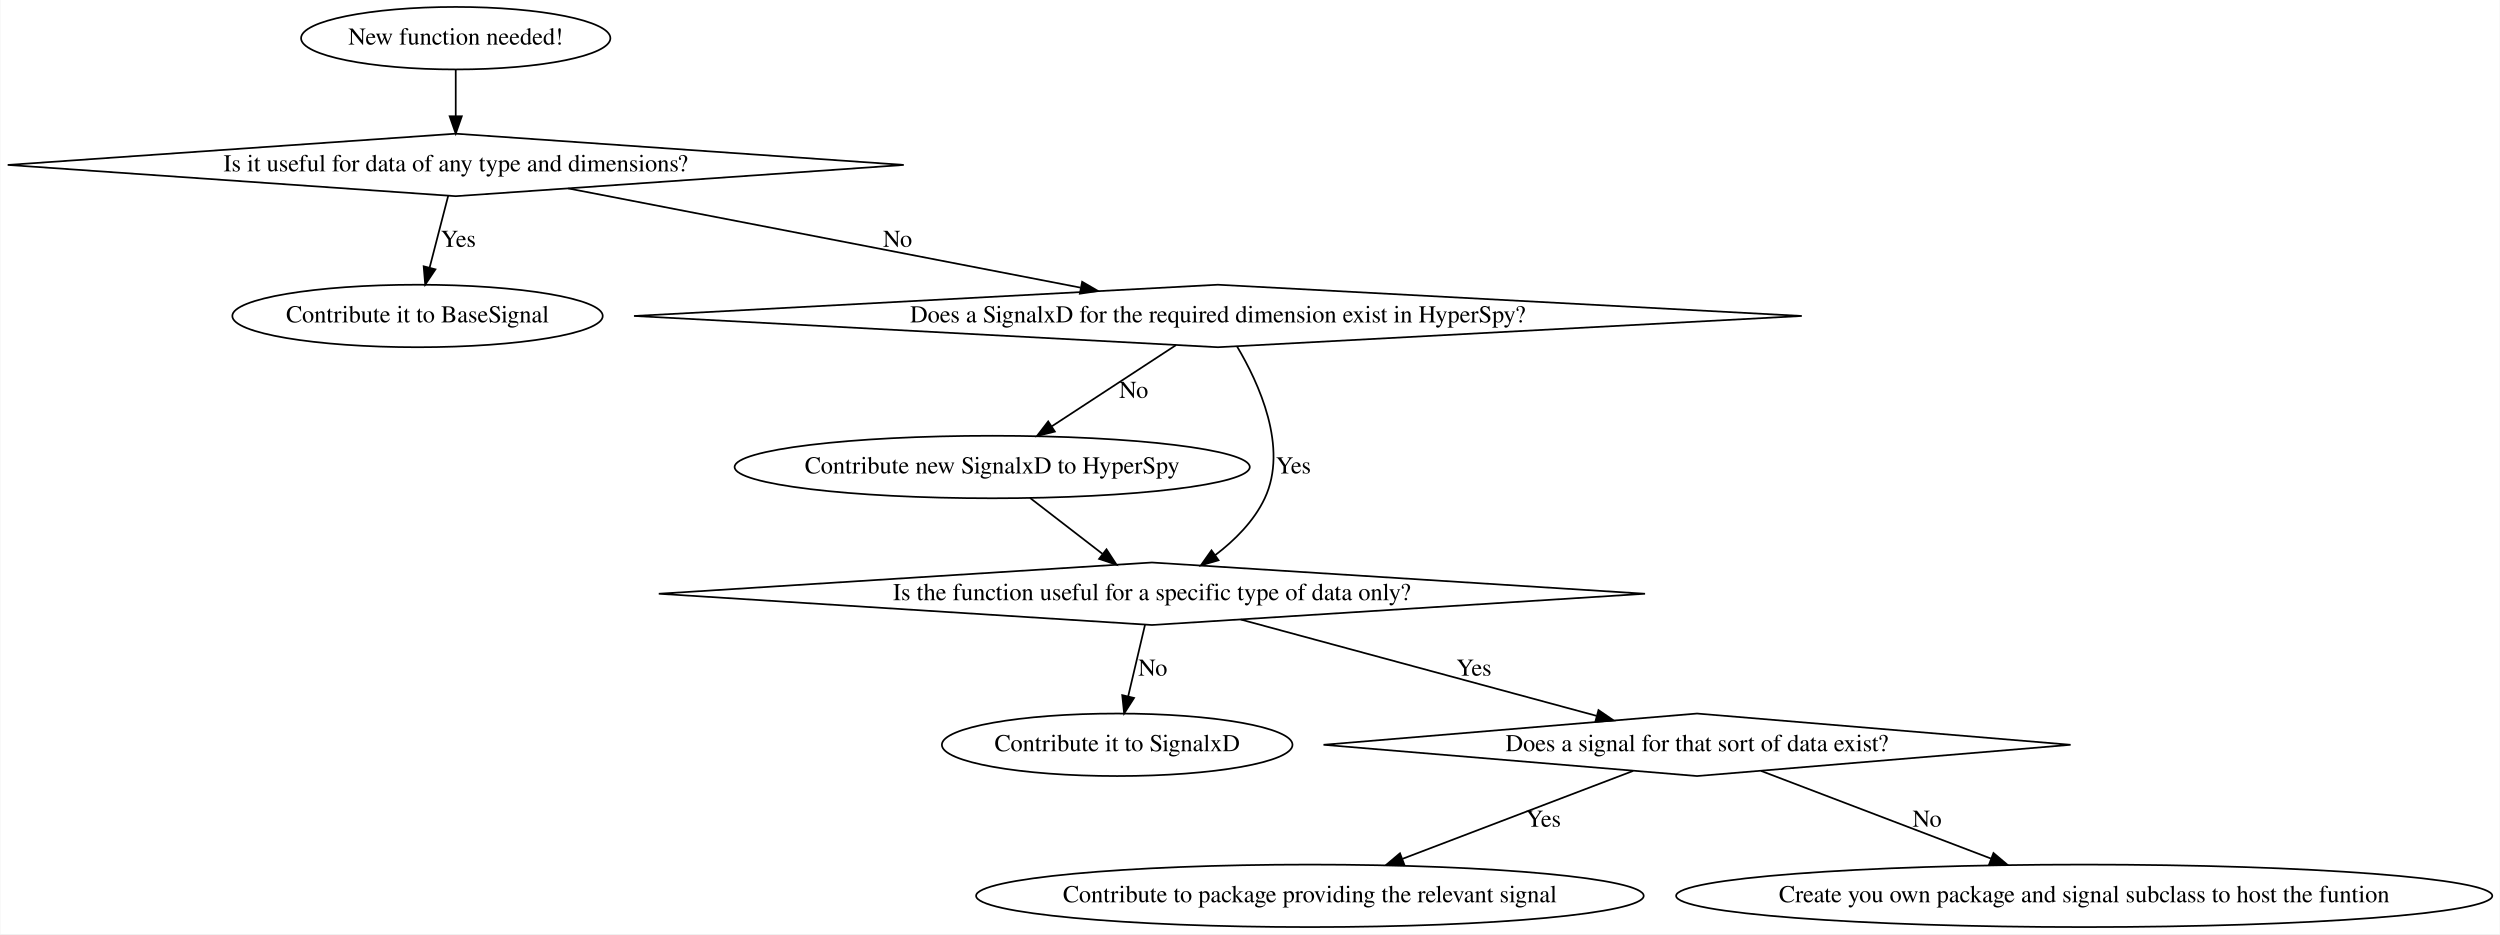
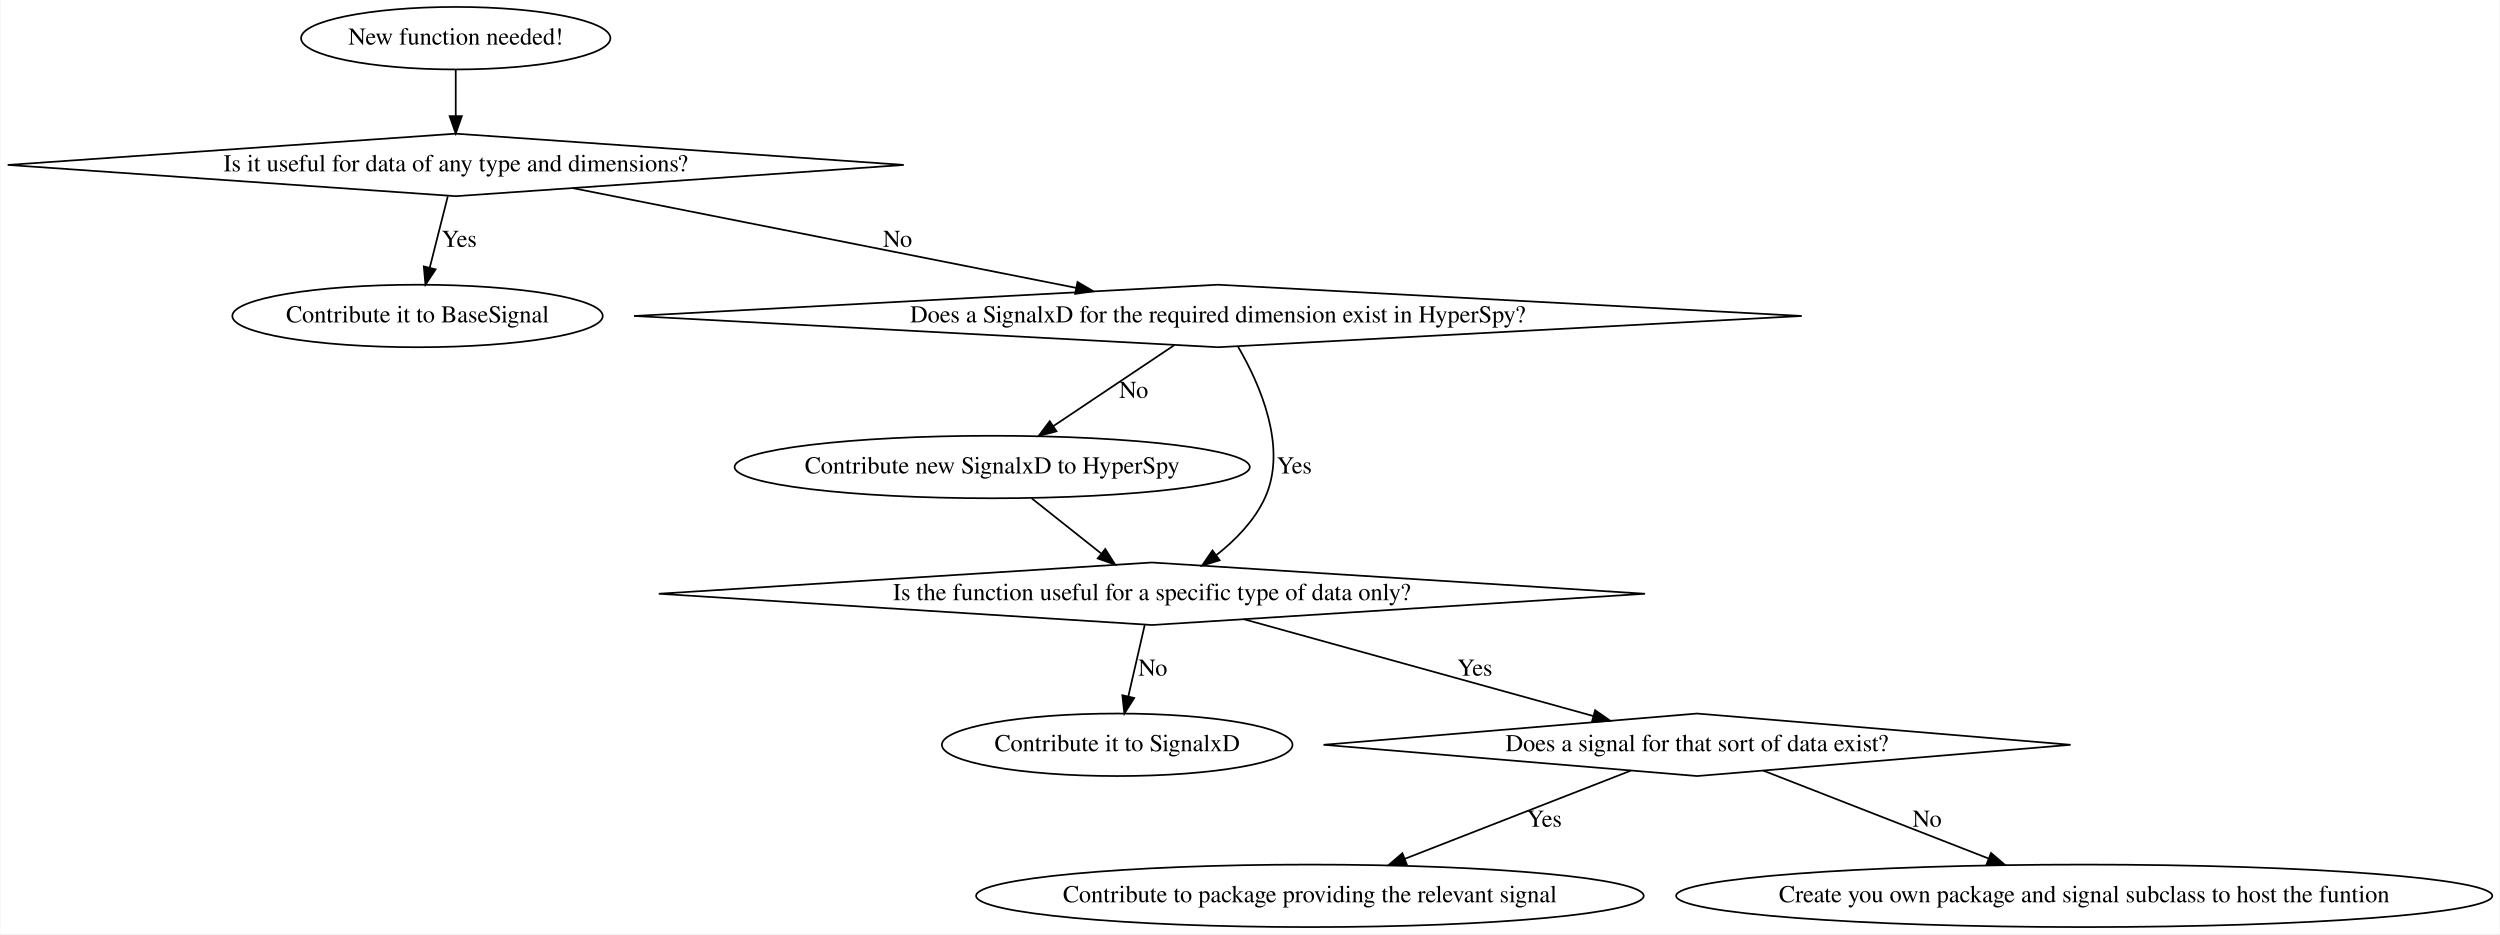
<svg xmlns="http://www.w3.org/2000/svg" width="1440pt" height="538pt" viewBox="0.00 0.00 1439.56 538.00">
  <g id="graph0" class="graph" transform="scale(1 1) rotate(0) translate(4 534)">
-     <polygon fill="white" stroke="transparent" points="-4,4 -4,-534 1435.56,-534 1435.56,4 -4,4" />
+     <polygon fill="#ffffff" stroke="transparent" points="-4,4 -4,-534 1435.562,-534 1435.562,4 -4,4" />
    <g id="node1" class="node">
-       <ellipse fill="none" stroke="black" cx="258.28" cy="-512" rx="89.08" ry="18" />
-       <text text-anchor="middle" x="258.28" y="-508.3" font-family="Times,serif" font-size="14.00">New function needed!</text>
+       <ellipse fill="none" stroke="#000000" cx="258.283" cy="-512" rx="89.084" ry="18" />
+       <text text-anchor="middle" x="258.283" y="-508.3" font-family="Times,serif" font-size="14.00" fill="#000000">New function needed!</text>
    </g>
    <g id="node2" class="node">
-       <polygon fill="none" stroke="black" points="258.28,-457 0.22,-439 258.28,-421 516.35,-439 258.28,-457" />
-       <text text-anchor="middle" x="258.28" y="-435.3" font-family="Times,serif" font-size="14.00">Is it useful for data of any type and dimensions?</text>
+       <polygon fill="none" stroke="#000000" points="258.283,-457 .217,-439 258.283,-421 516.35,-439 258.283,-457" />
+       <text text-anchor="middle" x="258.283" y="-435.3" font-family="Times,serif" font-size="14.00" fill="#000000">Is it useful for data of any type and dimensions?</text>
    </g>
    <g id="edge1" class="edge">
-       <path fill="none" stroke="black" d="M258.28,-493.81C258.28,-485.79 258.28,-476.05 258.28,-467.07" />
-       <polygon fill="black" stroke="black" points="261.78,-467.03 258.28,-457.03 254.78,-467.03 261.78,-467.03" />
+       <path fill="none" stroke="#000000" d="M258.283,-493.955C258.283,-485.883 258.283,-476.176 258.283,-467.182" />
+       <polygon fill="#000000" stroke="#000000" points="261.783,-467.09 258.283,-457.09 254.783,-467.09 261.783,-467.09" />
    </g>
    <g id="node3" class="node">
-       <ellipse fill="none" stroke="black" cx="236.28" cy="-352" rx="106.68" ry="18" />
-       <text text-anchor="middle" x="236.28" y="-348.3" font-family="Times,serif" font-size="14.00">Contribute it to BaseSignal</text>
+       <ellipse fill="none" stroke="#000000" cx="236.283" cy="-352" rx="106.681" ry="18" />
+       <text text-anchor="middle" x="236.283" y="-348.3" font-family="Times,serif" font-size="14.00" fill="#000000">Contribute it to BaseSignal</text>
    </g>
    <g id="edge2" class="edge">
-       <path fill="none" stroke="black" d="M253.94,-421.21C250.88,-409.41 246.73,-393.38 243.23,-379.82" />
-       <polygon fill="black" stroke="black" points="246.59,-378.85 240.7,-370.05 239.81,-380.61 246.59,-378.85" />
-       <text text-anchor="middle" x="259.78" y="-391.8" font-family="Times,serif" font-size="14.00">Yes</text>
+       <path fill="none" stroke="#000000" d="M253.725,-420.974C250.716,-409.075 246.714,-393.251 243.303,-379.761" />
+       <polygon fill="#000000" stroke="#000000" points="246.681,-378.84 240.836,-370.003 239.894,-380.556 246.681,-378.84" />
+       <text text-anchor="middle" x="260.283" y="-391.8" font-family="Times,serif" font-size="14.00" fill="#000000">Yes</text>
    </g>
    <g id="node4" class="node">
-       <polygon fill="none" stroke="black" points="697.28,-370 360.96,-352 697.28,-334 1033.61,-352 697.28,-370" />
-       <text text-anchor="middle" x="697.28" y="-348.3" font-family="Times,serif" font-size="14.00">Does a SignalxD for the required dimension exist in HyperSpy?</text>
+       <polygon fill="none" stroke="#000000" points="697.283,-370 360.96,-352 697.283,-334 1033.606,-352 697.283,-370" />
+       <text text-anchor="middle" x="697.283" y="-348.3" font-family="Times,serif" font-size="14.00" fill="#000000">Does a SignalxD for the required dimension exist in HyperSpy?</text>
    </g>
    <g id="edge3" class="edge">
-       <path fill="none" stroke="black" d="M323.06,-425.46C401.56,-410.26 533.77,-384.66 618.2,-368.31" />
-       <polygon fill="black" stroke="black" points="619.1,-371.7 628.26,-366.37 617.77,-364.83 619.1,-371.7" />
-       <text text-anchor="middle" x="512.78" y="-391.8" font-family="Times,serif" font-size="14.00">No</text>
+       <path fill="none" stroke="#000000" d="M325.915,-425.597C403.917,-410.139 532.107,-384.734 615.607,-368.186" />
+       <polygon fill="#000000" stroke="#000000" points="616.433,-371.591 625.562,-366.214 615.072,-364.724 616.433,-371.591" />
+       <text text-anchor="middle" x="512.783" y="-391.8" font-family="Times,serif" font-size="14.00" fill="#000000">No</text>
    </g>
    <g id="node5" class="node">
-       <ellipse fill="none" stroke="black" cx="567.28" cy="-265" rx="148.37" ry="18" />
-       <text text-anchor="middle" x="567.28" y="-261.3" font-family="Times,serif" font-size="14.00">Contribute new SignalxD to HyperSpy</text>
+       <ellipse fill="none" stroke="#000000" cx="567.283" cy="-265" rx="148.374" ry="18" />
+       <text text-anchor="middle" x="567.283" y="-261.3" font-family="Times,serif" font-size="14.00" fill="#000000">Contribute new SignalxD to HyperSpy</text>
    </g>
    <g id="edge5" class="edge">
-       <path fill="none" stroke="black" d="M673.14,-335.21C653.04,-322.07 624.19,-303.21 601.68,-288.49" />
-       <polygon fill="black" stroke="black" points="603.37,-285.41 593.08,-282.87 599.54,-291.27 603.37,-285.41" />
-       <text text-anchor="middle" x="648.78" y="-304.8" font-family="Times,serif" font-size="14.00">No</text>
+       <path fill="none" stroke="#000000" d="M672.218,-335.226C652.417,-321.974 624.543,-303.32 602.499,-288.568" />
+       <polygon fill="#000000" stroke="#000000" points="604.319,-285.574 594.062,-282.921 600.426,-291.392 604.319,-285.574" />
+       <text text-anchor="middle" x="648.783" y="-304.8" font-family="Times,serif" font-size="14.00" fill="#000000">No</text>
    </g>
    <g id="node6" class="node">
-       <polygon fill="none" stroke="black" points="659.28,-210 375.24,-192 659.28,-174 943.32,-192 659.28,-210" />
-       <text text-anchor="middle" x="659.28" y="-188.3" font-family="Times,serif" font-size="14.00">Is the function useful for a specific type of data only?</text>
+       <polygon fill="none" stroke="#000000" points="659.283,-210 375.244,-192 659.283,-174 943.322,-192 659.283,-210" />
+       <text text-anchor="middle" x="659.283" y="-188.3" font-family="Times,serif" font-size="14.00" fill="#000000">Is the function useful for a specific type of data only?</text>
    </g>
    <g id="edge4" class="edge">
-       <path fill="none" stroke="black" d="M708.28,-334.51C720.84,-313.44 737.99,-276.21 724.28,-247 718.11,-233.85 707,-222.8 695.68,-214.19" />
-       <polygon fill="black" stroke="black" points="697.66,-211.3 687.48,-208.35 693.6,-217 697.66,-211.3" />
-       <text text-anchor="middle" x="740.78" y="-261.3" font-family="Times,serif" font-size="14.00">Yes</text>
+       <path fill="none" stroke="#000000" d="M708.935,-334.24C721.422,-312.806 737.746,-276.028 724.283,-247 718.227,-233.943 707.375,-222.862 696.251,-214.142" />
+       <polygon fill="#000000" stroke="#000000" points="698.302,-211.306 688.168,-208.216 694.163,-216.952 698.302,-211.306" />
+       <text text-anchor="middle" x="741.283" y="-261.3" font-family="Times,serif" font-size="14.00" fill="#000000">Yes</text>
    </g>
    <g id="edge6" class="edge">
-       <path fill="none" stroke="black" d="M589.09,-247.17C601.58,-237.53 617.41,-225.31 630.87,-214.93" />
-       <polygon fill="black" stroke="black" points="633.12,-217.61 638.9,-208.73 628.84,-212.07 633.12,-217.61" />
+       <path fill="none" stroke="#000000" d="M590.025,-246.955C602.072,-237.396 617.008,-225.545 629.921,-215.298" />
+       <polygon fill="#000000" stroke="#000000" points="632.407,-217.794 638.065,-208.837 628.056,-212.31 632.407,-217.794" />
    </g>
    <g id="node7" class="node">
-       <ellipse fill="none" stroke="black" cx="639.28" cy="-105" rx="100.98" ry="18" />
-       <text text-anchor="middle" x="639.28" y="-101.3" font-family="Times,serif" font-size="14.00">Contribute it to SignalxD</text>
+       <ellipse fill="none" stroke="#000000" cx="639.283" cy="-105" rx="100.983" ry="18" />
+       <text text-anchor="middle" x="639.283" y="-101.3" font-family="Times,serif" font-size="14.00" fill="#000000">Contribute it to SignalxD</text>
    </g>
    <g id="edge8" class="edge">
-       <path fill="none" stroke="black" d="M655.33,-174.21C652.56,-162.41 648.78,-146.38 645.59,-132.82" />
-       <polygon fill="black" stroke="black" points="648.99,-131.98 643.29,-123.05 642.18,-133.59 648.99,-131.98" />
-       <text text-anchor="middle" x="659.78" y="-144.8" font-family="Times,serif" font-size="14.00">No</text>
+       <path fill="none" stroke="#000000" d="M655.139,-173.974C652.404,-162.075 648.766,-146.251 645.665,-132.761" />
+       <polygon fill="#000000" stroke="#000000" points="649.073,-131.965 643.422,-123.003 642.251,-133.533 649.073,-131.965" />
+       <text text-anchor="middle" x="659.783" y="-144.8" font-family="Times,serif" font-size="14.00" fill="#000000">No</text>
    </g>
    <g id="node8" class="node">
-       <polygon fill="none" stroke="black" points="973.28,-123 758.12,-105 973.28,-87 1188.45,-105 973.28,-123" />
-       <text text-anchor="middle" x="973.28" y="-101.3" font-family="Times,serif" font-size="14.00">Does a signal for that sort of data exist?</text>
+       <polygon fill="none" stroke="#000000" points="973.283,-123 758.118,-105 973.283,-87 1188.449,-105 973.283,-123" />
+       <text text-anchor="middle" x="973.283" y="-101.3" font-family="Times,serif" font-size="14.00" fill="#000000">Does a signal for that sort of data exist?</text>
    </g>
    <g id="edge7" class="edge">
-       <path fill="none" stroke="black" d="M710.43,-177.15C766.61,-161.95 856.65,-137.57 915.38,-121.67" />
-       <polygon fill="black" stroke="black" points="916.51,-124.99 925.25,-119 914.68,-118.24 916.51,-124.99" />
-       <text text-anchor="middle" x="844.78" y="-144.8" font-family="Times,serif" font-size="14.00">Yes</text>
+       <path fill="none" stroke="#000000" d="M712.194,-177.34C767.874,-161.913 855.343,-137.678 913.487,-121.568" />
+       <polygon fill="#000000" stroke="#000000" points="914.57,-124.9 923.272,-118.857 912.701,-118.154 914.57,-124.9" />
+       <text text-anchor="middle" x="845.283" y="-144.8" font-family="Times,serif" font-size="14.00" fill="#000000">Yes</text>
    </g>
    <g id="node9" class="node">
-       <ellipse fill="none" stroke="black" cx="750.28" cy="-18" rx="192.27" ry="18" />
-       <text text-anchor="middle" x="750.28" y="-14.3" font-family="Times,serif" font-size="14.00">Contribute to package providing the relevant signal</text>
+       <ellipse fill="none" stroke="#000000" cx="750.283" cy="-18" rx="192.266" ry="18" />
+       <text text-anchor="middle" x="750.283" y="-14.3" font-family="Times,serif" font-size="14.00" fill="#000000">Contribute to package providing the relevant signal</text>
    </g>
    <g id="edge9" class="edge">
-       <path fill="none" stroke="black" d="M936.46,-89.96C900.27,-76.17 844.65,-54.97 803.63,-39.33" />
-       <polygon fill="black" stroke="black" points="804.65,-35.98 794.06,-35.69 802.16,-42.52 804.65,-35.98" />
-       <text text-anchor="middle" x="884.78" y="-57.8" font-family="Times,serif" font-size="14.00">Yes</text>
+       <path fill="none" stroke="#000000" d="M935.202,-90.143C899.385,-76.17 845.375,-55.099 804.959,-39.331" />
+       <polygon fill="#000000" stroke="#000000" points="806.105,-36.021 795.517,-35.647 803.561,-42.542 806.105,-36.021" />
+       <text text-anchor="middle" x="885.283" y="-57.8" font-family="Times,serif" font-size="14.00" fill="#000000">Yes</text>
    </g>
    <g id="node10" class="node">
-       <ellipse fill="none" stroke="black" cx="1196.28" cy="-18" rx="235.06" ry="18" />
-       <text text-anchor="middle" x="1196.28" y="-14.3" font-family="Times,serif" font-size="14.00">Create you own package and signal subclass to host the funtion</text>
+       <ellipse fill="none" stroke="#000000" cx="1196.283" cy="-18" rx="235.059" ry="18" />
+       <text text-anchor="middle" x="1196.283" y="-14.3" font-family="Times,serif" font-size="14.00" fill="#000000">Create you own package and signal subclass to host the funtion</text>
    </g>
    <g id="edge10" class="edge">
-       <path fill="none" stroke="black" d="M1010.11,-89.96C1046.18,-76.21 1101.56,-55.1 1142.55,-39.48" />
-       <polygon fill="black" stroke="black" points="1144.02,-42.67 1152.11,-35.84 1141.52,-36.13 1144.02,-42.67" />
-       <text text-anchor="middle" x="1105.78" y="-57.8" font-family="Times,serif" font-size="14.00">No</text>
+       <path fill="none" stroke="#000000" d="M1011.365,-90.143C1047.066,-76.215 1100.844,-55.234 1141.217,-39.483" />
+       <polygon fill="#000000" stroke="#000000" points="1142.608,-42.697 1150.652,-35.802 1140.064,-36.176 1142.608,-42.697" />
+       <text text-anchor="middle" x="1105.783" y="-57.8" font-family="Times,serif" font-size="14.00" fill="#000000">No</text>
    </g>
  </g>
</svg>
